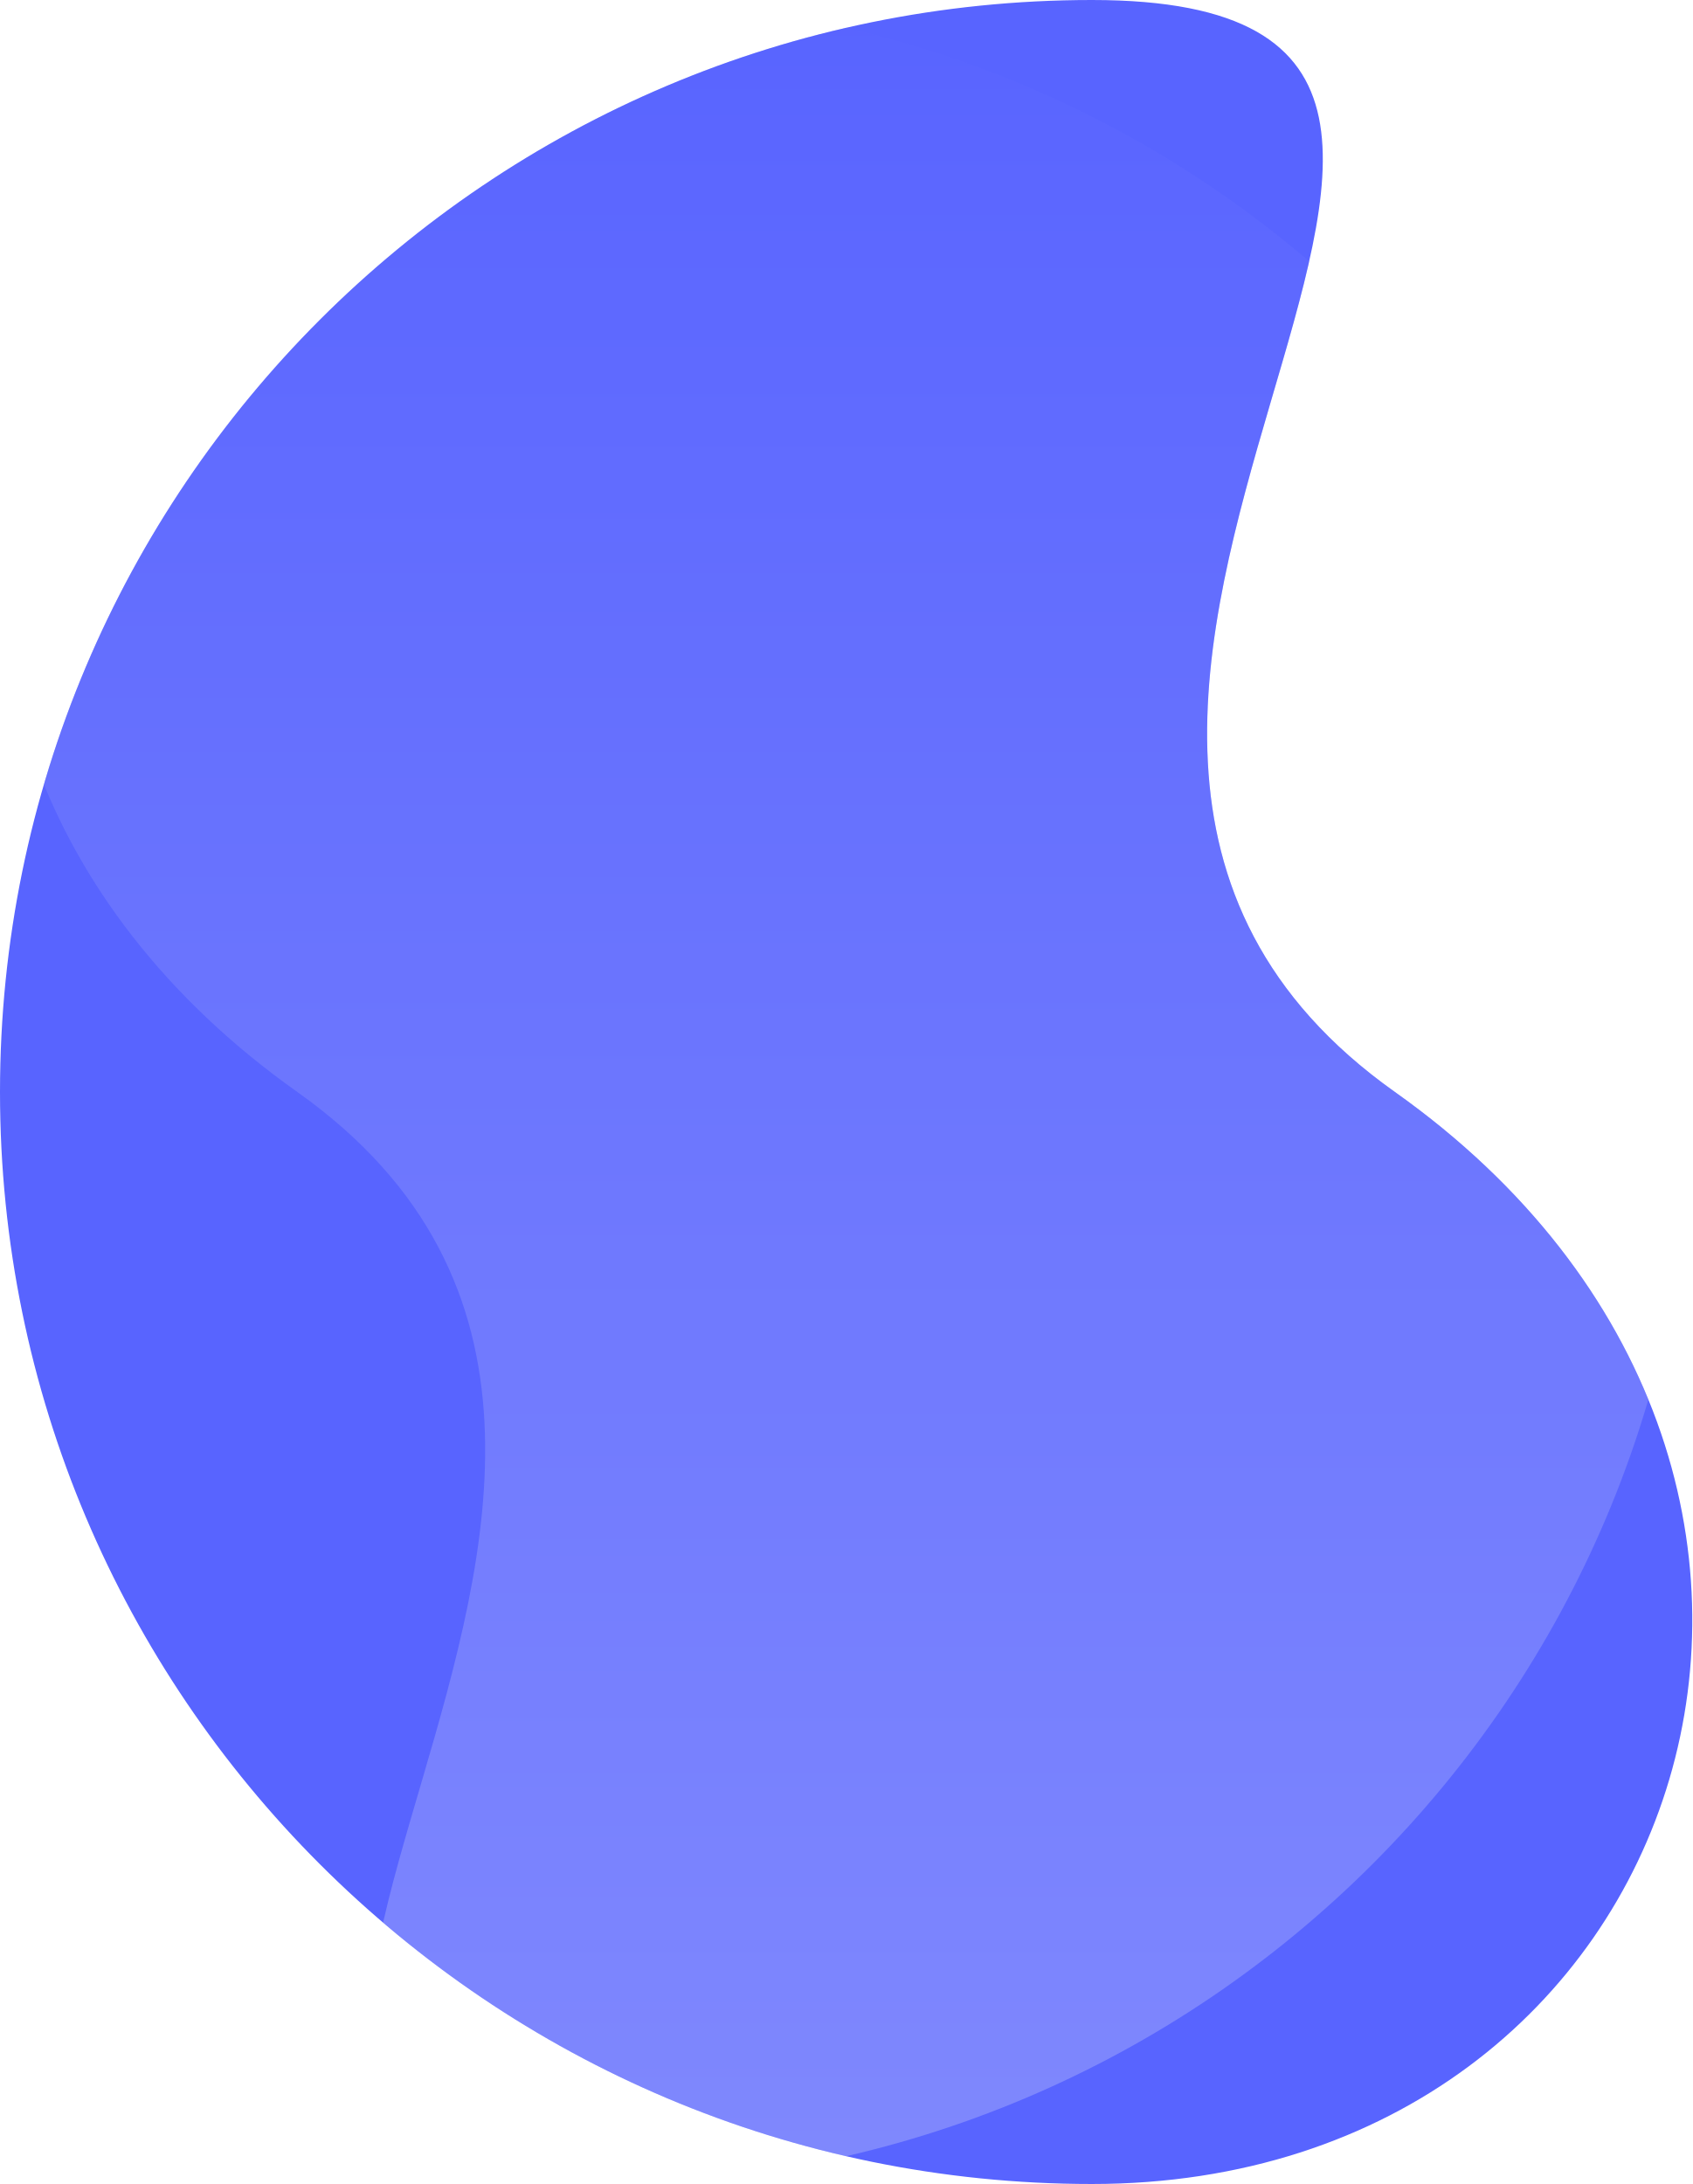
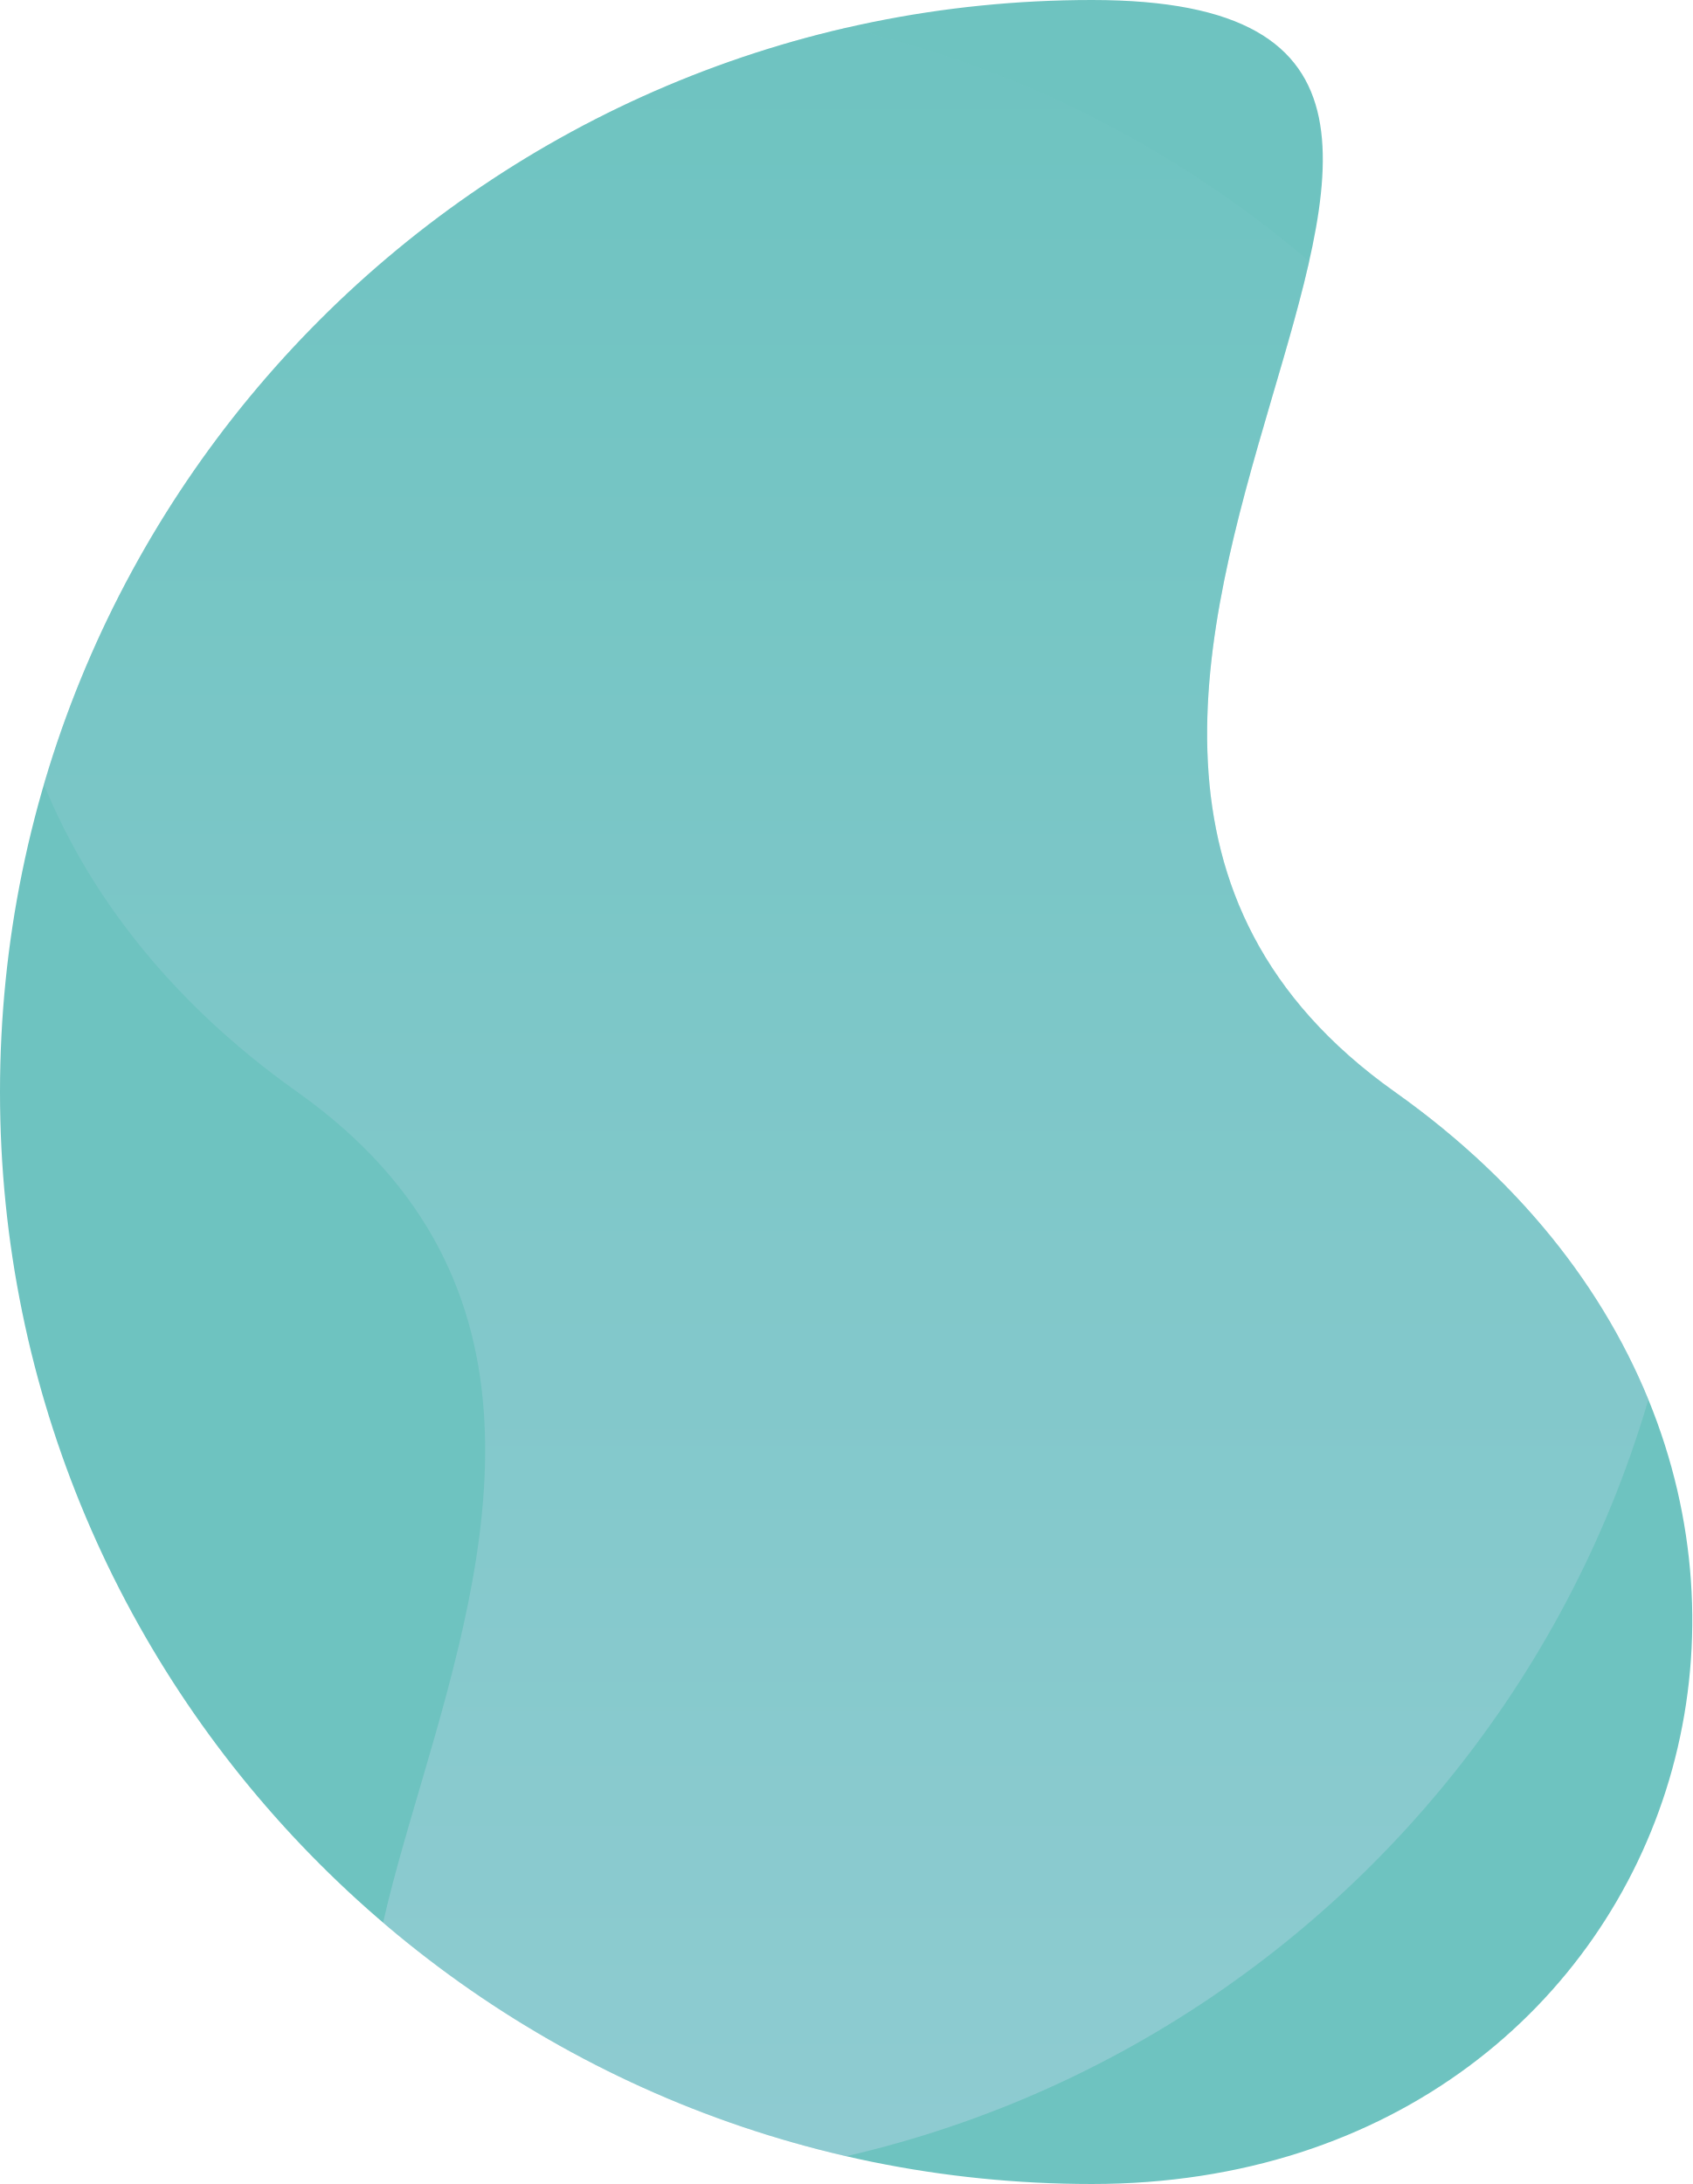
<svg xmlns="http://www.w3.org/2000/svg" height="638.601" viewBox="0 0 494.836 638.601" width="494.836">
-   <clipPath id="a">
-     <path d="m319.3 0c176.345 0-67.066 208.923 88.593 319.3s87.752 319.3-88.593 319.3-319.3-142.955-319.3-319.3 142.956-319.3 319.3-319.3z" />
+   <clipPath id="a" fill="#000000">
+     <path d="m319.3 0c176.345 0-67.066 208.923 88.593 319.3s87.752 319.3-88.593 319.3-319.3-142.955-319.3-319.3 142.956-319.3 319.3-319.3z" fill="#000000" />
  </clipPath>
-   <linearGradient id="b" gradientUnits="objectBoundingBox" x1=".5" x2=".5" y1="1">
-     <stop offset="0" stop-color="#dddff9" />
-     <stop offset="1" stop-color="#5864ff" />
+   <linearGradient id="b" gradientUnits="objectBoundingBox" x1=".5" x2=".5" y1="1" fill="#000000">
+     <stop offset="0" stop-color="#dddff9" fill="#000000" />
+     <stop offset="1" stop-color="#6ec3c0" fill="#000000" />
  </linearGradient>
-   <path d="m319.3 0c176.345 0-67.066 208.923 88.593 319.3s87.752 319.3-88.593 319.3-319.3-142.955-319.3-319.3 142.956-319.3 319.3-319.3z" fill="#5864ff" />
+   <path d="m319.3 0c176.345 0-67.066 208.923 88.593 319.3s87.752 319.3-88.593 319.3-319.3-142.955-319.3-319.3 142.956-319.3 319.3-319.3z" fill="#6ec3c0" />
  <g clip-path="url(#a)">
    <path d="m175.536 638.6c-176.345 0 67.064-208.922-88.593-319.3s-87.752-319.3 88.593-319.3 319.3 142.956 319.3 319.3-142.955 319.3-319.3 319.3z" fill="url(#b)" opacity=".3" />
  </g>
</svg>
